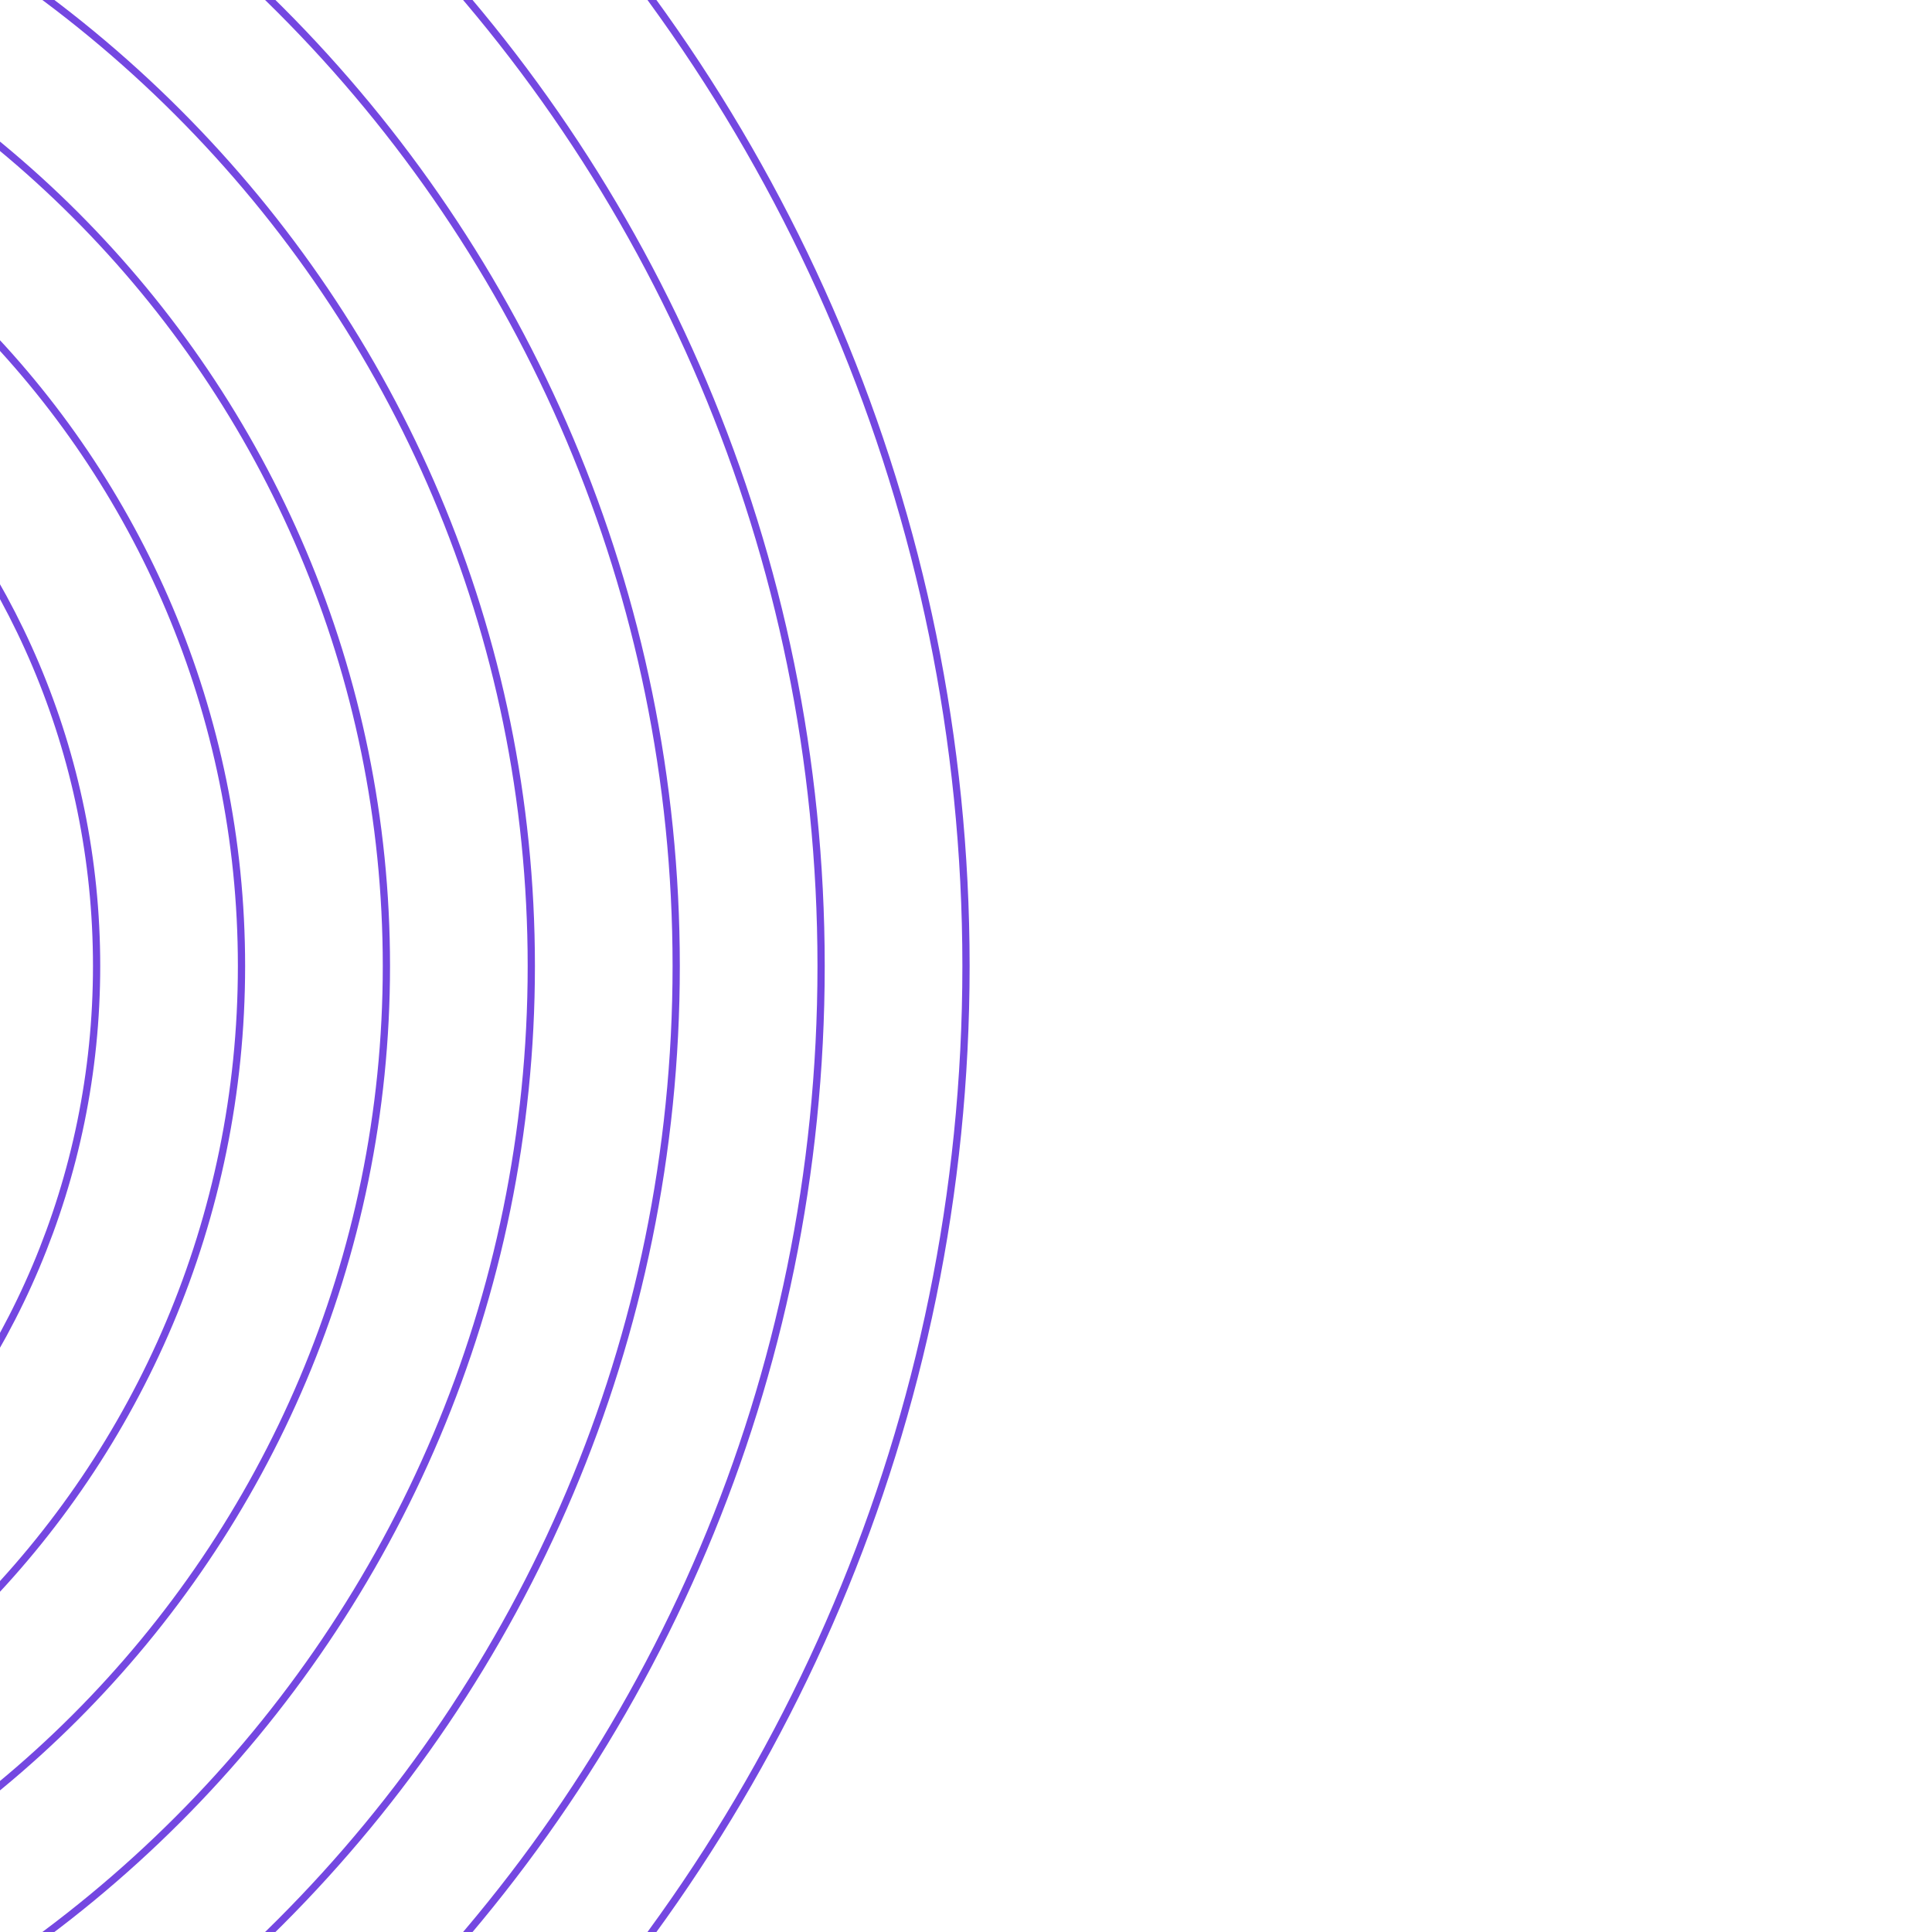
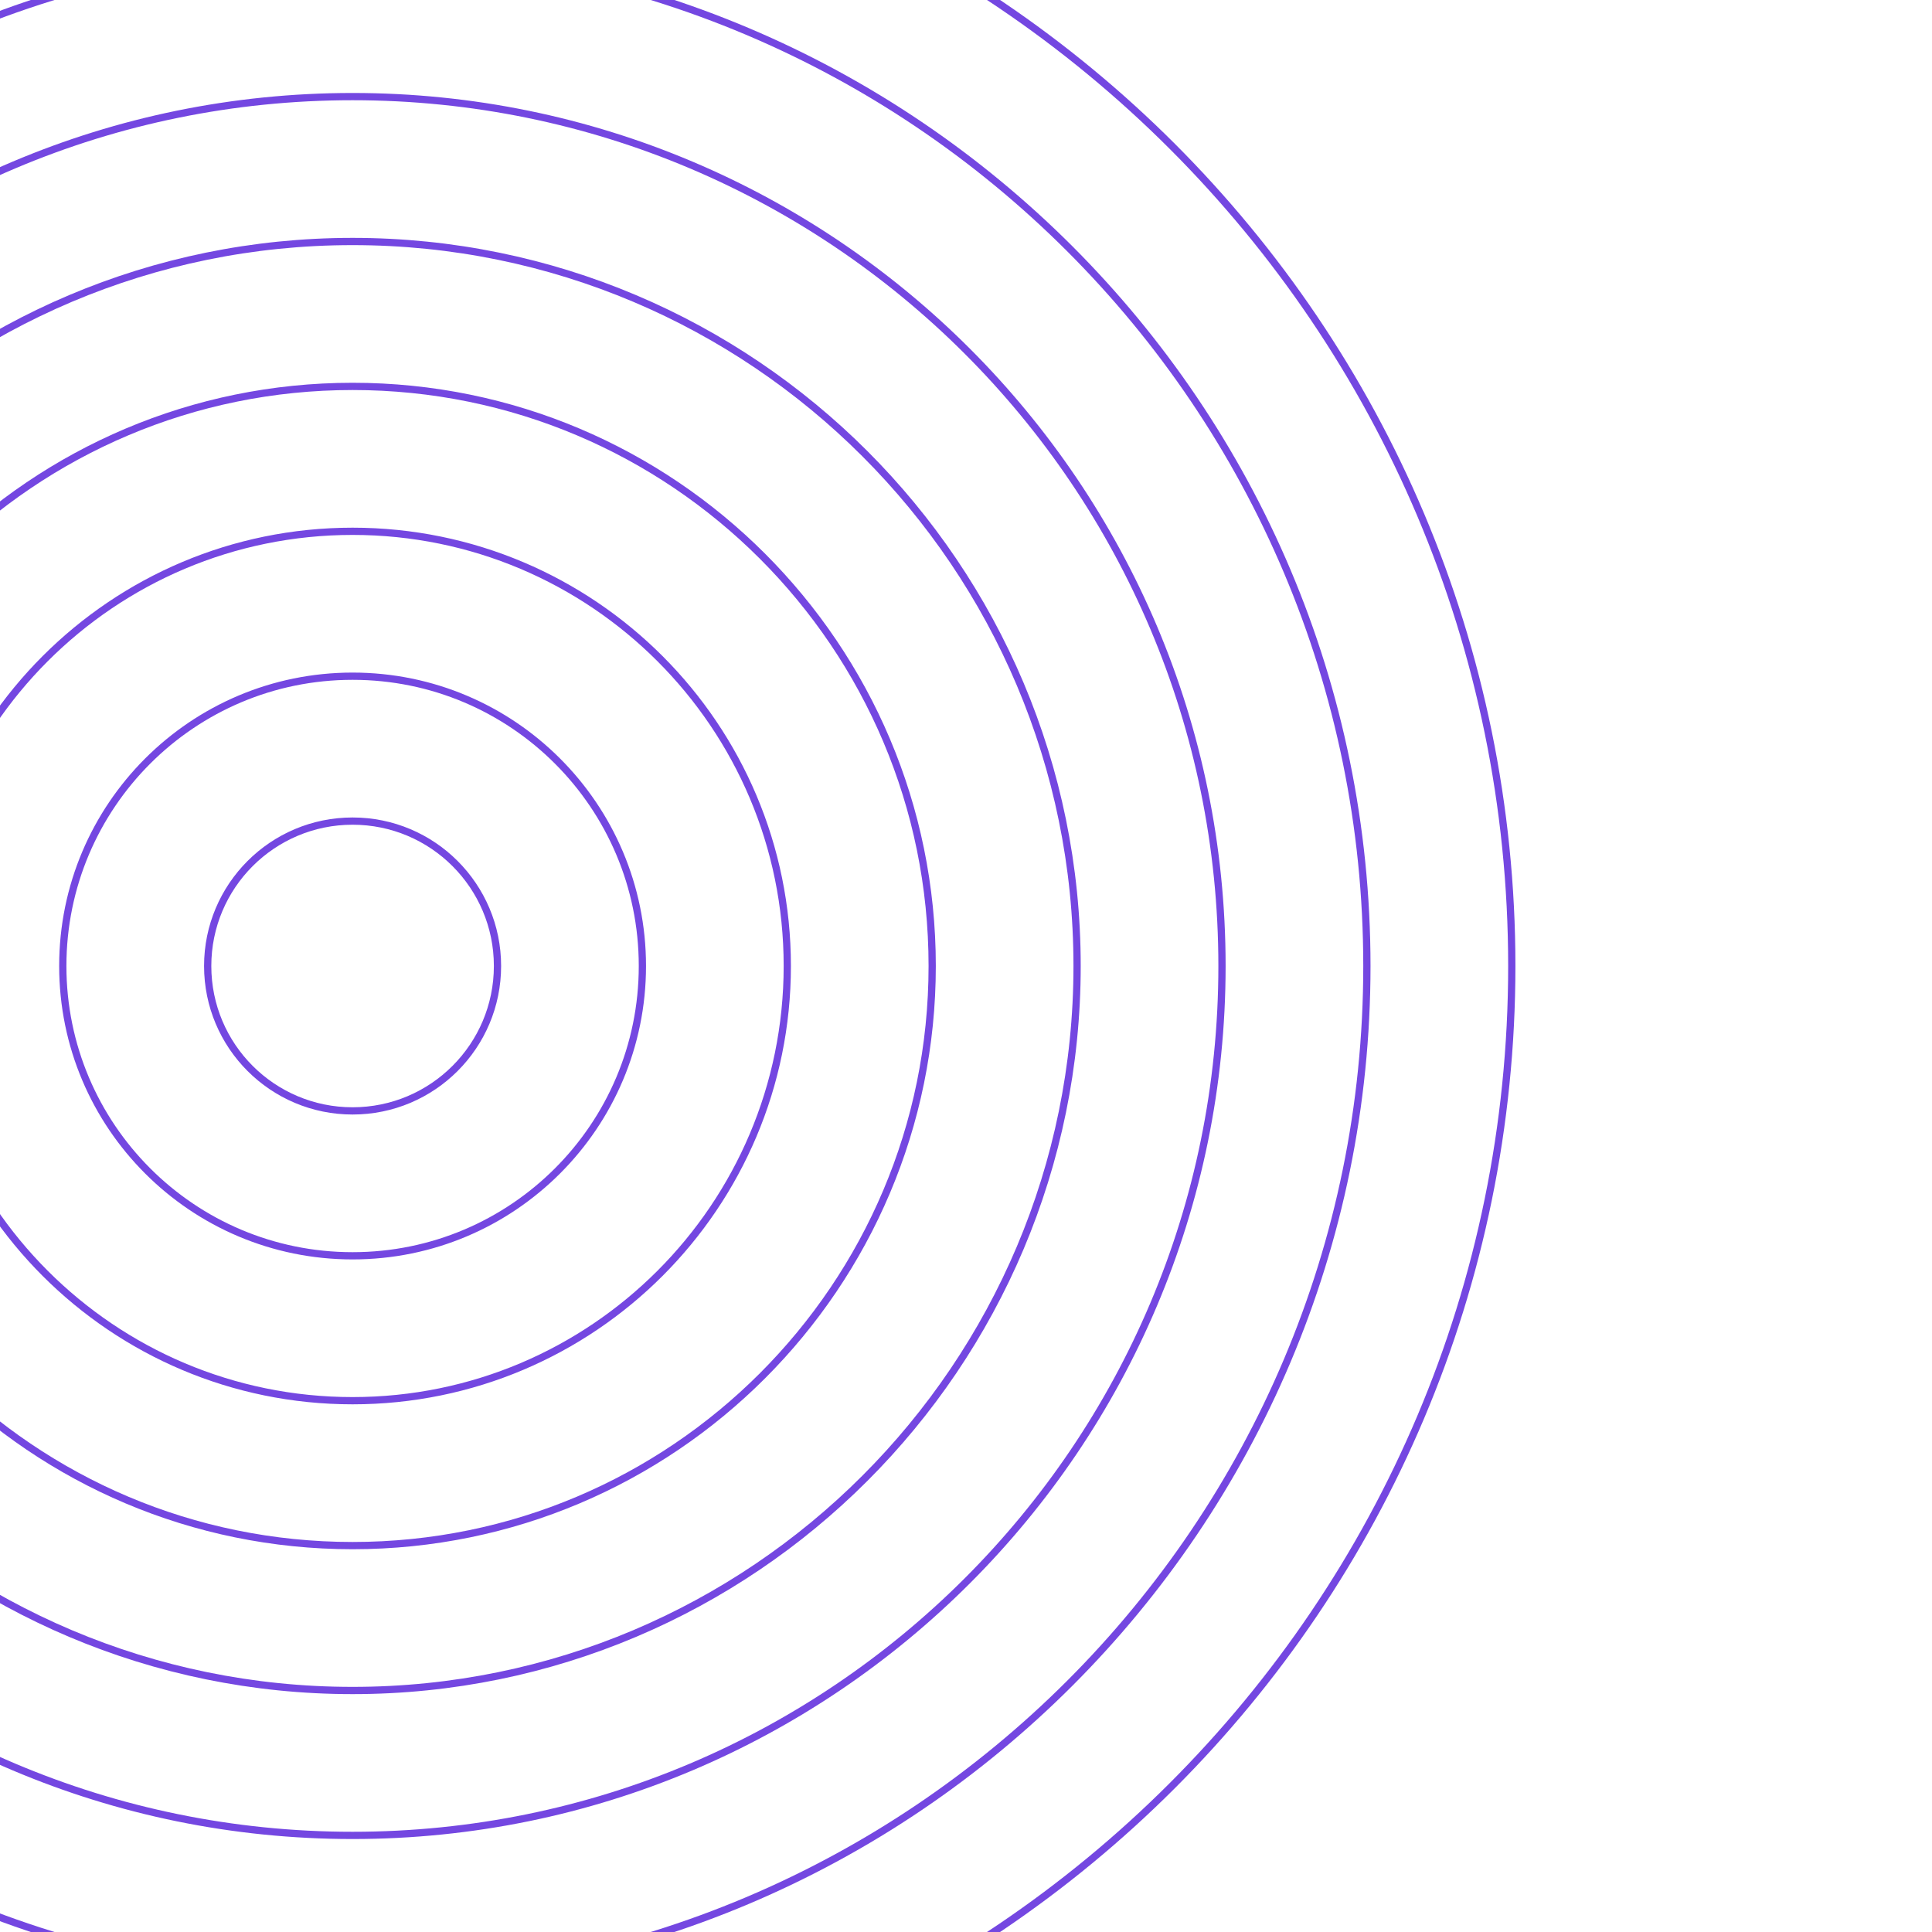
<svg xmlns="http://www.w3.org/2000/svg" viewBox="0 0 400 400" width="400" height="400">
  <defs>
-     <path id="wave" d="M 0 -100 A 100 100 0 0 1 0 100" fill="none" stroke="#7447e1" stroke-width="1.5" stroke-linecap="round" vector-effect="non-scaling-stroke" />
+     <circle id="wave" cx="0" cy="0" r="30" fill="none" stroke="#7447e1" stroke-width="1.5" stroke-linecap="round" vector-effect="non-scaling-stroke" />
  </defs>
-   <use href="#wave" transform="translate(-140 200) scale(1.3)" />
-   <use href="#wave" transform="translate(-140 200) scale(1.6)" />
-   <use href="#wave" transform="translate(-140 200) scale(1.9)" />
-   <use href="#wave" transform="translate(-140 200) scale(2.2)" />
-   <use href="#wave" transform="translate(-140 200) scale(2.5)" />
-   <use href="#wave" transform="translate(-140 200) scale(2.8)" />
-   <use href="#wave" transform="translate(-140 200) scale(3.1)" />
-   <use href="#wave" transform="translate(-140 200) scale(3.4)" />
+   <use href="#wave" transform="translate(73 200) scale(1)" />
+   <use href="#wave" transform="translate(73 200) scale(2)" />
+   <use href="#wave" transform="translate(73 200) scale(3)" />
+   <use href="#wave" transform="translate(73 200) scale(4)" />
+   <use href="#wave" transform="translate(73 200) scale(5)" />
+   <use href="#wave" transform="translate(73 200) scale(6)" />
+   <use href="#wave" transform="translate(73 200) scale(7)" />
+   <use href="#wave" transform="translate(73 200) scale(8)" />
</svg>
